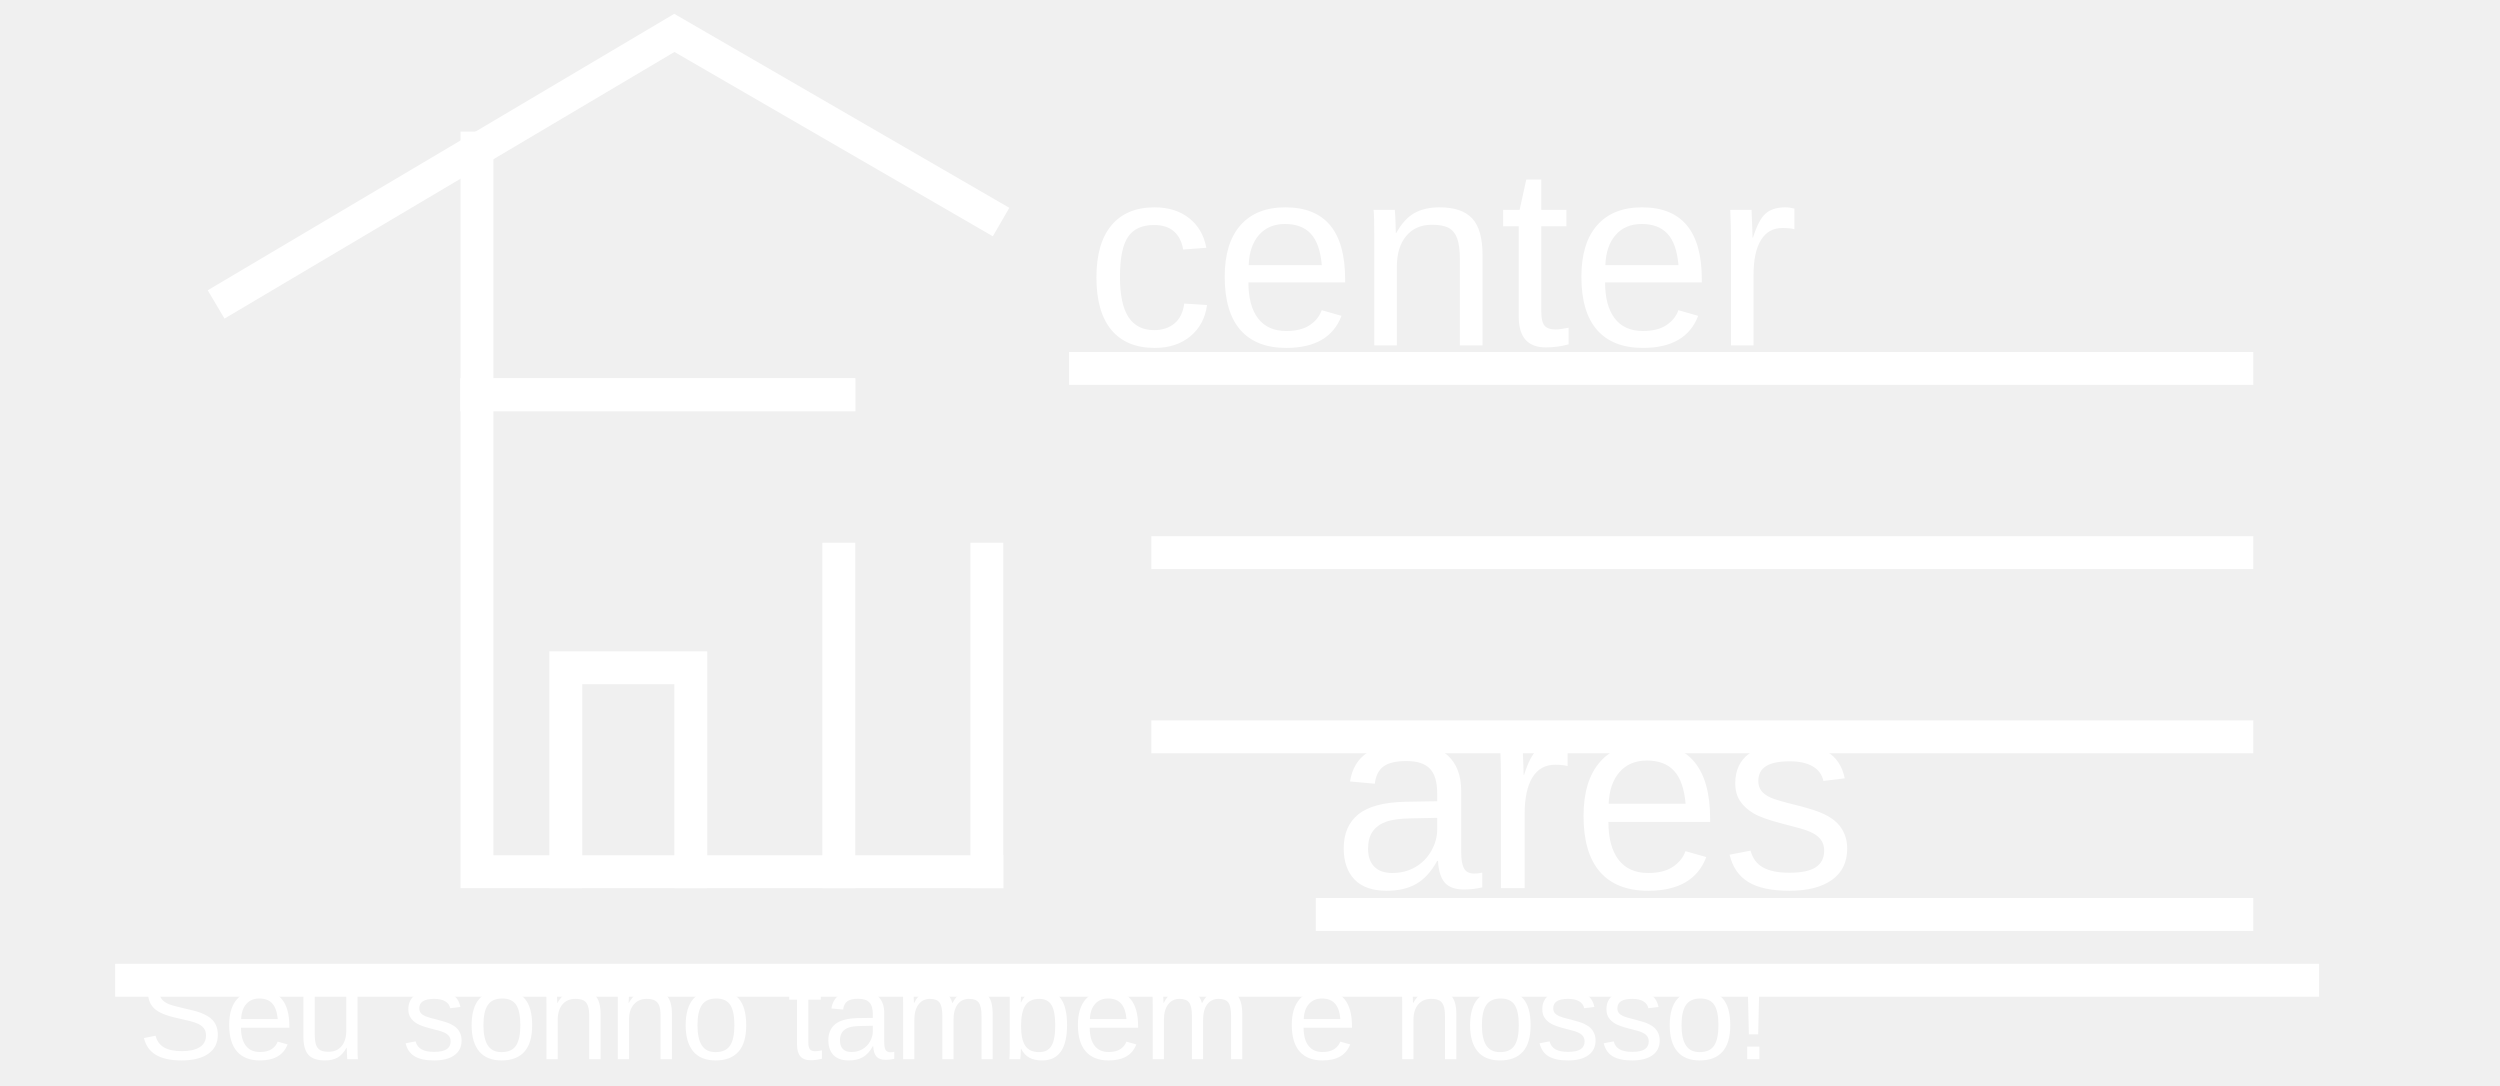
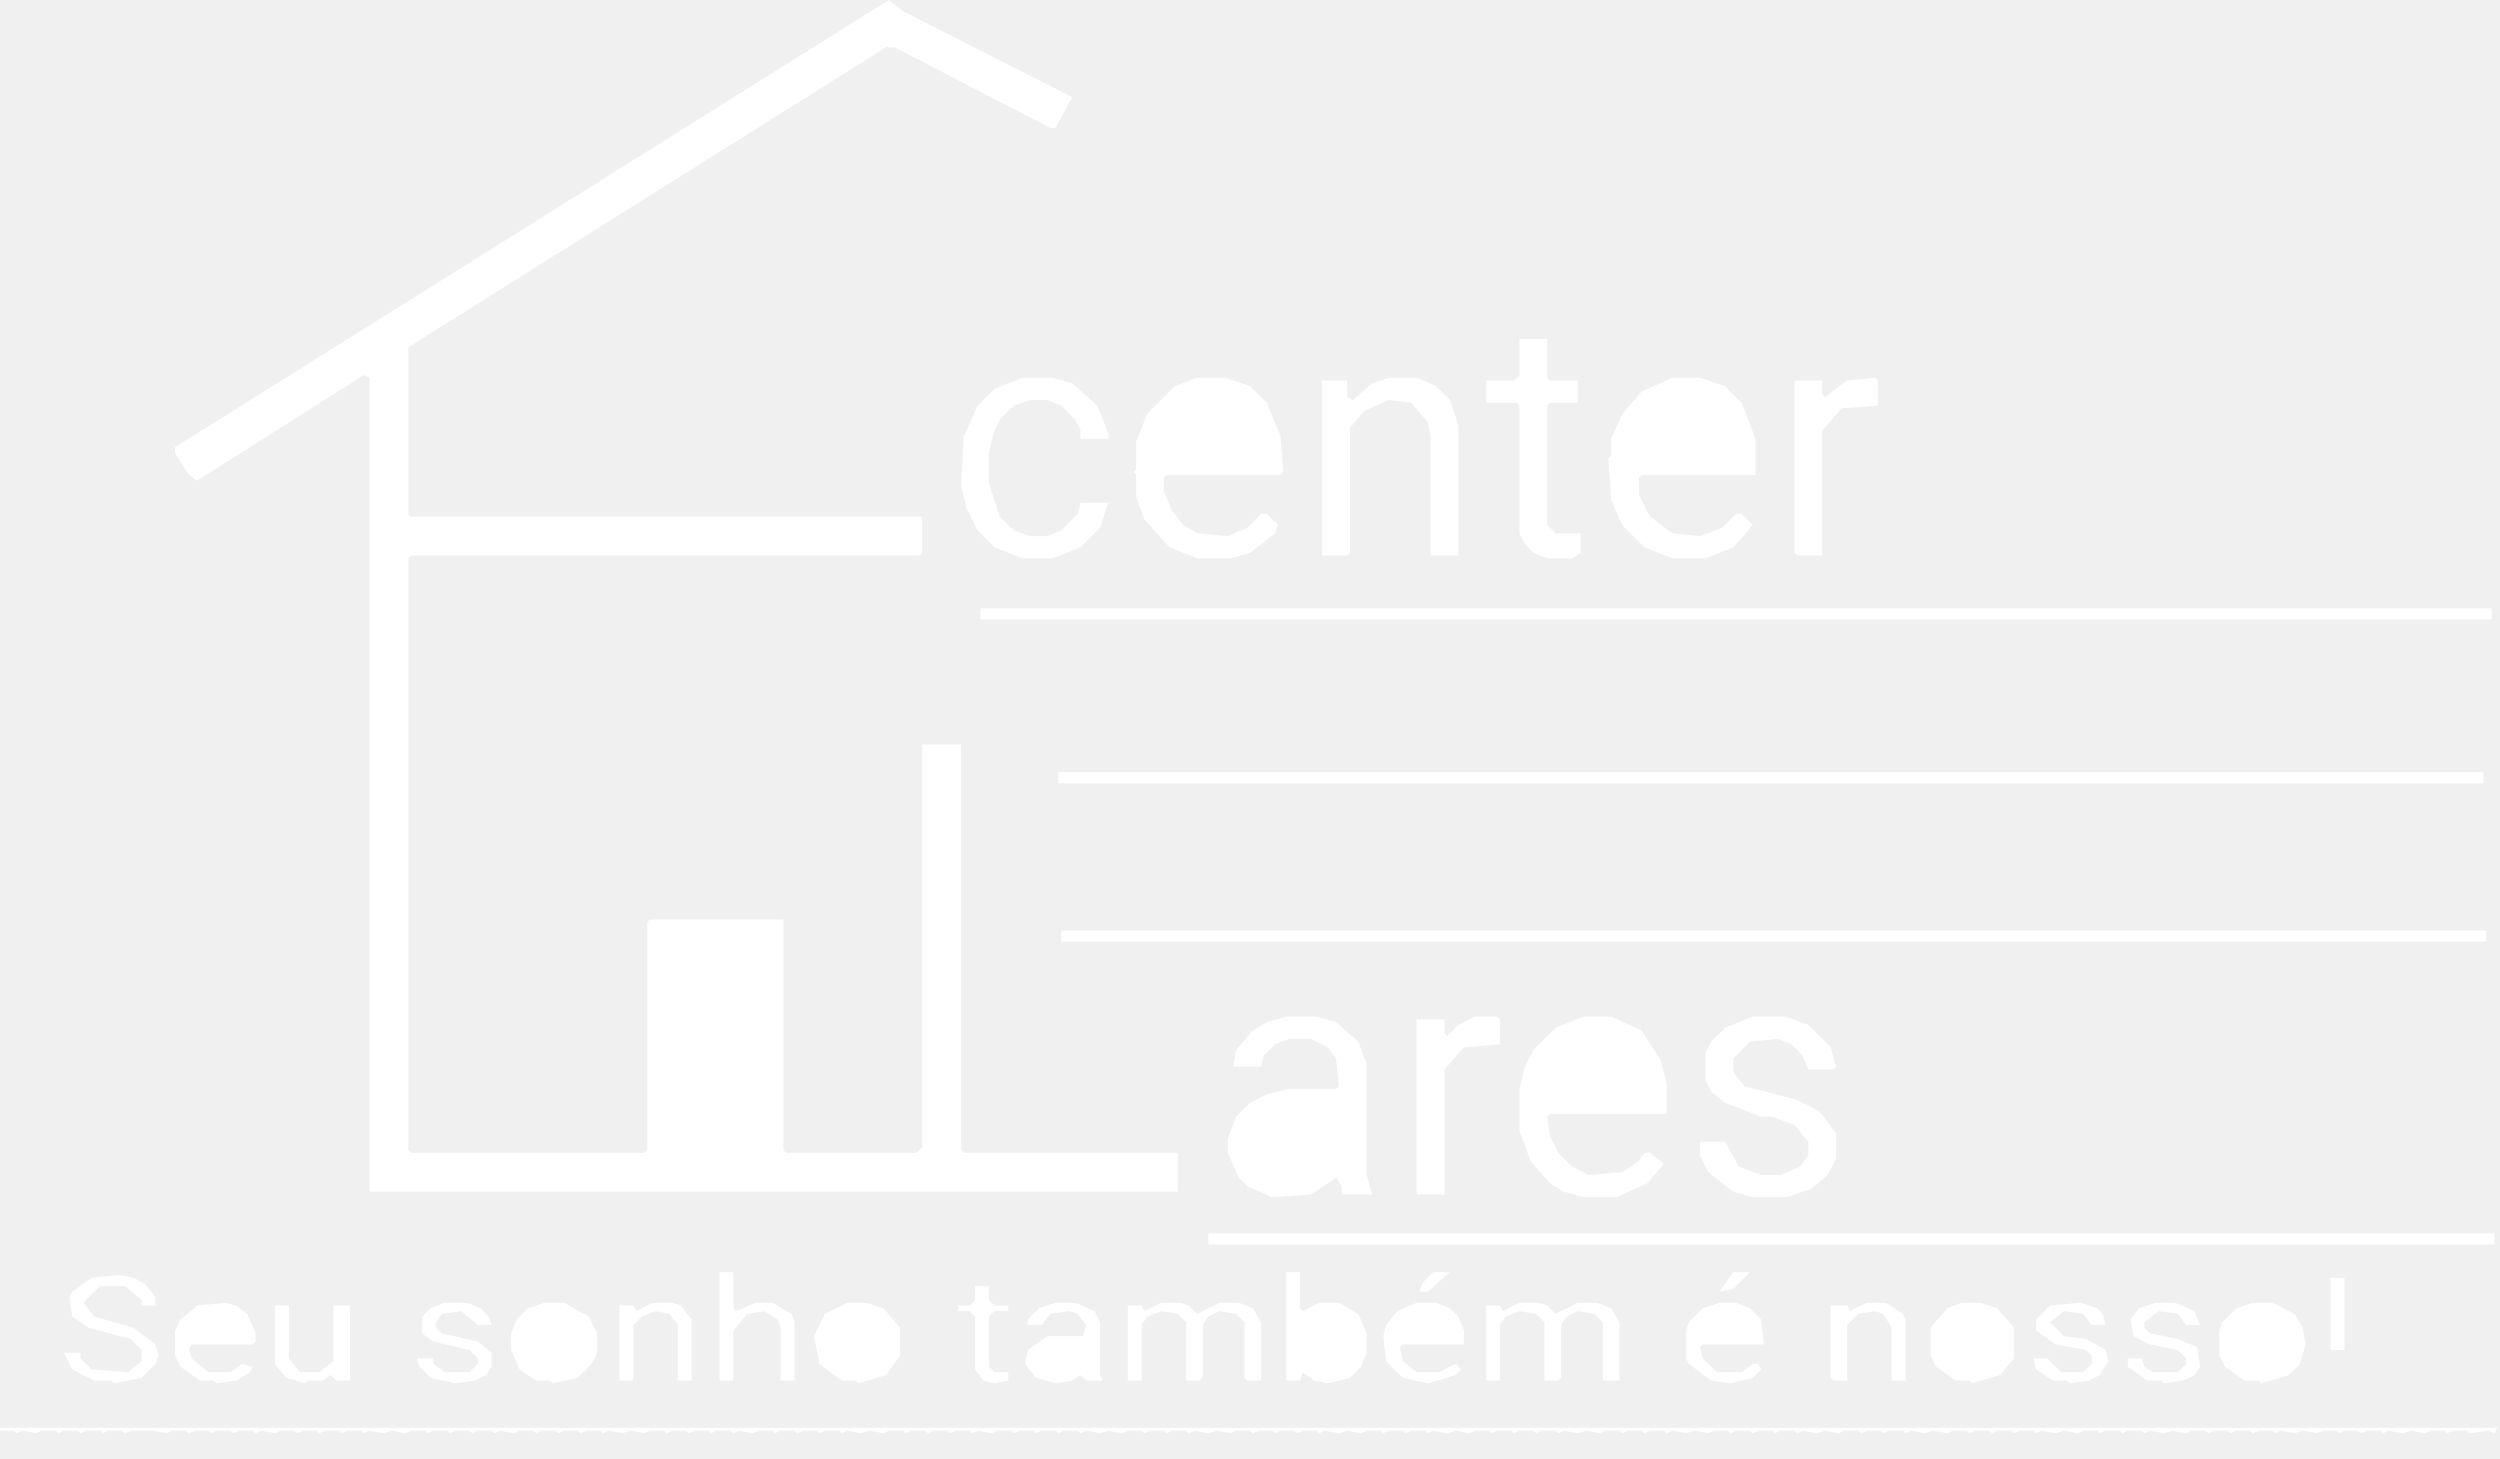
- <svg xmlns="http://www.w3.org/2000/svg" viewBox="0 0 760 330" role="img" aria-label="Center Lares — Seu sonho também é nosso">
-   <g fill="none" stroke="#fff" stroke-width="10" stroke-linecap="square" stroke-linejoin="miter">
-     <path d="M70 90 205 10 300 65" />
-     <path d="M145 45v220h155" />
-     <path d="M145 120h110" />
-     <path d="M255 120h-110" />
-     <path d="M255 170v95" />
-     <path d="M300 265V170" />
-     <path d="M330 112h350M355 168h325M355 224h325M405 278h275" />
-     <path d="M172 265v-62h38v62" />
-     <path d="M40 298h660" />
-   </g>
-   <g fill="#fff" font-family="Arial,Helvetica,sans-serif" font-weight="300">
-     <text x="330" y="105" font-size="78">center</text>
-     <text x="405" y="270" font-size="82">ares</text>
-     <text x="42" y="322" font-size="39">Seu sonho também é nosso!</text>
+ <svg xmlns="http://www.w3.org/2000/svg" viewBox="0 0 900 525" role="img" aria-label="Center Lares — Seu sonho também é nosso!">
+   <g fill="#fff">
+     <path d="M 0,514 0,515 5,515 6,516 8,515 13,516 15,515 20,515 21,516 23,515 28,515 29,516 31,515 36,515 37,516 39,515 44,515 45,516 47,515 52,515 55,515 60,516 62,515 67,515 68,516 70,515 75,515 76,516 78,515 83,515 84,516 86,515 91,515 92,516 94,515 99,516 101,515 106,515 107,516 109,515 114,515 115,516 117,515 122,515 123,516 125,515 130,515 131,516 133,515 138,516 141,515 146,516 148,515 153,515 154,516 156,515 161,515 162,516 164,515 169,515 170,516 172,515 177,515 178,516 180,515 185,516 187,515 192,515 193,516 195,515 200,515 201,516 203,515 208,515 209,516 211,515 216,515 217,516 219,515 224,516 227,515 232,516 234,515 239,515 240,516 242,515 247,515 248,516 250,515 255,515 256,516 258,515 263,515 264,516 266,515 271,516 273,515 278,515 279,516 281,515 286,515 287,516 289,515 294,515 295,516 297,515 302,515 303,516 305,515 310,516 313,515 318,516 320,515 325,515 326,516 328,515 333,515 334,516 336,515 341,515 342,516 344,515 349,515 350,516 352,515 357,516 359,515 364,515 365,516 367,515 372,515 373,516 375,515 380,515 381,516 383,515 388,515 389,516 391,515 396,516 399,515 404,516 406,515 411,515 412,516 414,515 419,515 420,516 422,515 427,515 428,516 430,515 435,516 438,515 443,516 445,515 450,515 451,516 453,515 458,515 459,516 461,515 466,515 467,516 469,515 474,515 475,516 477,515 482,516 485,515 490,516 492,515 497,515 498,516 500,515 505,515 506,516 508,515 513,515 514,516 516,515 521,516 524,515 529,516 531,515 536,515 537,516 539,515 544,515 545,516 547,515 552,515 553,516 555,515 560,515 561,516 563,515 568,516 571,515 576,516 578,515 583,515 584,516 586,515 591,515 592,516 594,515 599,515 600,516 602,515 607,516 610,515 615,516 617,515 622,515 623,516 625,515 630,515 631,516 633,515 638,515 639,516 641,515 646,515 647,516 649,515 654,516 657,515 662,516 664,515 669,515 670,516 672,515 677,515 678,516 680,515 685,515 686,516 688,515 693,516 696,515 701,516 703,515 708,515 709,516 711,515 716,515 717,516 719,515 724,515 725,516 727,515 732,515 733,516 735,515 740,516 743,515 748,516 750,515 755,515 756,516 758,515 763,515 764,516 766,515 771,515 772,516 774,515 779,516 782,515 787,516 789,515 794,515 795,516 797,515 802,515 803,516 805,515 810,515 811,516 813,515 818,515 819,516 821,515 826,516 829,515 834,516 836,515 841,515 842,516 844,515 849,515 850,516 852,515 857,515 858,516 860,515 865,516 868,515 873,516 875,515 880,515 881,516 883,515 888,515 889,516 896,515 898,516 899,514 Z" />
+     <path d="M 99,470 99,491 103,496 110,498 111,497 116,497 119,495 121,497 126,497 126,470 120,470 120,490 115,494 108,494 104,489 104,470 Z" />
+     <path d="M 805,471 800,476 799,479 799,488 801,492 808,497 813,497 814,498 824,495 828,491 830,484 829,478 826,473 818,469 811,469 Z" />
+     <path d="M 770,471 767,475 768,481 774,484 784,486 787,489 787,491 784,494 775,494 772,492 771,489 766,489 766,492 773,497 778,497 779,498 786,497 790,495 792,492 791,485 784,482 774,480 772,478 772,476 777,472 784,473 787,477 792,477 790,472 783,469 776,469 Z" />
+     <path d="M 738,470 733,475 733,479 740,484 751,486 753,488 753,491 750,494 742,494 737,489 732,489 733,493 739,497 744,497 745,498 752,497 756,495 759,490 758,486 751,482 743,481 738,476 743,472 750,473 753,477 758,477 757,473 755,471 749,469 Z" />
+     <path d="M 701,471 695,478 695,488 697,492 704,497 709,497 710,498 720,495 725,489 725,478 719,471 713,469 706,469 Z" />
+     <path d="M 659,470 659,496 660,497 665,497 665,477 669,473 675,472 678,473 681,478 681,497 686,497 686,475 685,473 679,469 672,469 666,472 665,470 Z" />
+     <path d="M 613,471 608,476 607,479 607,489 608,491 616,497 623,498 631,496 634,493 633,491 631,491 627,494 618,494 613,489 612,485 613,484 635,484 634,475 630,471 625,469 619,469 Z" />
+     <path d="M 535,470 535,497 540,497 540,477 542,474 547,472 553,473 556,476 556,497 561,497 562,496 562,477 564,474 568,472 574,473 577,476 577,497 583,497 583,476 580,471 575,469 568,469 560,473 557,470 554,469 547,469 541,472 540,470 Z" />
+     <path d="M 503,472 499,477 498,481 499,490 505,496 514,498 524,495 526,493 524,491 518,494 510,494 505,490 504,485 505,484 527,484 527,479 525,474 522,471 517,469 510,469 Z" />
+     <path d="M 406,470 406,497 411,497 411,477 413,474 418,472 424,473 427,476 427,497 432,497 433,496 433,477 435,474 439,472 445,473 448,476 448,496 449,497 454,497 454,476 451,471 446,469 439,469 431,473 428,470 425,469 418,469 412,472 411,470 Z" />
+     <path d="M 370,475 370,477 375,477 378,473 385,472 388,473 391,477 390,481 377,481 370,486 369,491 373,496 380,498 386,497 389,495 391,497 397,497 396,495 396,476 394,472 387,469 380,469 374,471 Z" />
+     <path d="M 297,473 293,481 295,491 303,497 308,497 309,498 319,495 324,488 324,478 318,471 312,469 305,469 Z" />
+     <path d="M 223,470 223,497 228,497 228,477 231,474 236,472 241,473 244,477 244,497 249,497 249,475 245,470 242,469 235,469 229,472 228,470 Z" />
+     <path d="M 190,471 186,475 184,480 184,486 187,493 193,497 198,497 199,498 208,496 213,491 215,487 215,480 212,474 203,469 196,469 Z" />
+     <path d="M 155,471 152,474 152,480 156,483 169,486 172,489 172,491 169,494 160,494 156,491 156,489 150,489 151,492 155,496 164,498 171,497 175,495 177,492 177,487 172,483 159,480 157,478 157,476 159,473 166,472 172,477 177,477 176,474 173,471 168,469 160,469 Z" />
+     <path d="M 71,470 65,475 63,479 63,488 65,492 72,497 77,497 78,498 85,497 90,494 91,492 87,491 83,494 75,494 69,489 68,486 69,484 91,484 92,483 92,480 89,473 85,470 81,469 Z" />
+     <path d="M 351,463 351,468 349,470 345,470 345,472 349,472 351,474 351,493 354,497 358,498 363,497 363,494 358,494 356,492 356,474 358,472 363,472 363,470 358,470 356,468 356,463 Z" />
+     <path d="M 839,460 839,486 844,486 844,460 Z" />
+     <path d="M 33,460 26,465 25,467 26,474 32,478 47,482 51,486 51,490 46,494 33,493 29,489 29,487 23,487 26,493 34,497 40,497 41,498 51,496 56,491 57,488 56,484 48,478 34,474 30,469 36,463 45,463 51,468 51,470 56,470 56,467 52,462 48,460 43,459 Z" />
+     <path d="M 630,458 624,458 619,465 624,464 Z" />
+     <path d="M 522,458 516,458 512,462 511,465 514,465 Z" />
+     <path d="M 463,458 463,497 468,497 469,494 473,497 478,498 486,496 490,492 492,487 492,480 489,473 482,469 475,469 469,472 468,471 468,458 Z" />
+     <path d="M 259,458 259,497 264,497 264,479 269,473 275,472 280,475 281,478 281,497 286,497 286,476 285,473 278,469 272,469 265,472 264,471 264,458 Z" />
+     <path d="M 435,444 435,448 898,448 898,444 Z" />
+     <path d="M 631,366 621,370 616,375 614,379 614,389 616,393 621,397 634,402 638,402 646,405 651,411 651,416 648,420 641,423 634,423 626,420 621,411 612,411 612,416 615,422 624,429 631,431 643,431 652,428 658,423 661,417 661,408 655,400 647,396 628,391 624,386 624,381 630,375 640,374 645,376 649,380 651,385 660,385 661,384 659,377 651,369 643,366 Z" />
+     <path d="M 570,366 560,370 552,378 549,384 547,392 547,407 551,418 558,426 563,429 570,431 582,431 593,426 599,419 594,415 592,415 590,418 584,422 572,423 566,420 561,415 558,409 557,402 558,401 600,401 600,390 598,382 591,371 580,366 Z" />
+     <path d="M 539,366 531,366 525,369 521,373 520,372 520,367 510,367 510,430 520,430 520,385 527,377 540,376 540,367 Z" />
+     <path d="M 451,371 445,378 444,384 454,384 455,380 459,376 464,374 472,374 478,377 481,381 482,391 481,392 464,392 456,394 450,397 445,402 442,410 442,415 446,424 449,427 458,431 472,430 481,424 483,427 483,430 494,430 492,423 492,383 489,375 481,368 474,366 463,366 456,368 Z" />
+     <path d="M 382,335 382,339 895,339 895,335 Z" />
+     <path d="M 381,278 381,282 894,282 894,278 Z" />
+     <path d="M 353,219 353,223 897,223 897,219 Z" />
+     <path d="M 675,136 665,137 657,143 656,142 656,137 646,137 646,199 647,200 656,200 656,155 663,147 676,146 676,137 Z" />
+     <path d="M 602,136 591,141 584,149 580,158 580,164 579,165 580,180 584,189 592,197 602,201 614,201 624,197 631,189 627,185 625,185 620,190 612,193 602,192 594,186 590,178 590,172 591,171 632,171 632,158 627,145 621,139 612,136 Z" />
+     <path d="M 476,137 476,200 485,200 486,199 486,154 491,148 500,144 508,145 514,152 515,157 515,200 525,200 525,153 522,144 517,139 510,136 500,136 494,138 487,144 485,143 485,137 Z" />
+     <path d="M 431,136 423,139 413,149 409,159 409,169 408,170 409,171 409,179 412,187 421,197 431,201 443,201 450,199 459,192 460,189 456,185 454,185 449,190 442,193 431,192 426,189 422,184 419,177 419,172 420,171 461,171 462,170 461,157 456,145 450,139 441,136 Z" />
+     <path d="M 368,136 358,140 352,146 347,157 346,175 348,183 352,191 358,197 368,201 379,201 389,197 396,190 399,181 389,181 388,185 382,191 377,193 371,193 365,191 360,186 356,174 356,163 358,155 360,151 365,146 371,144 377,144 382,146 387,151 389,155 389,158 399,158 399,156 395,146 386,138 379,136 Z" />
+     <path d="M 547,122 547,135 545,137 535,137 535,145 546,145 547,146 547,192 549,196 552,199 557,201 566,201 569,199 569,192 560,192 557,189 557,146 558,145 568,145 568,137 558,137 557,136 557,122 Z" />
+     <path d="M 325,4 320,0 63,161 63,163 68,171 71,173 131,135 133,136 133,429 424,429 424,415 347,415 346,414 346,268 332,268 332,413 330,415 283,415 282,414 282,331 234,331 233,332 233,414 232,415 148,415 147,414 147,201 148,200 331,200 332,199 332,186 148,186 147,185 147,125 319,17 322,17 378,46 380,46 386,35 Z" />
  </g>
</svg>
